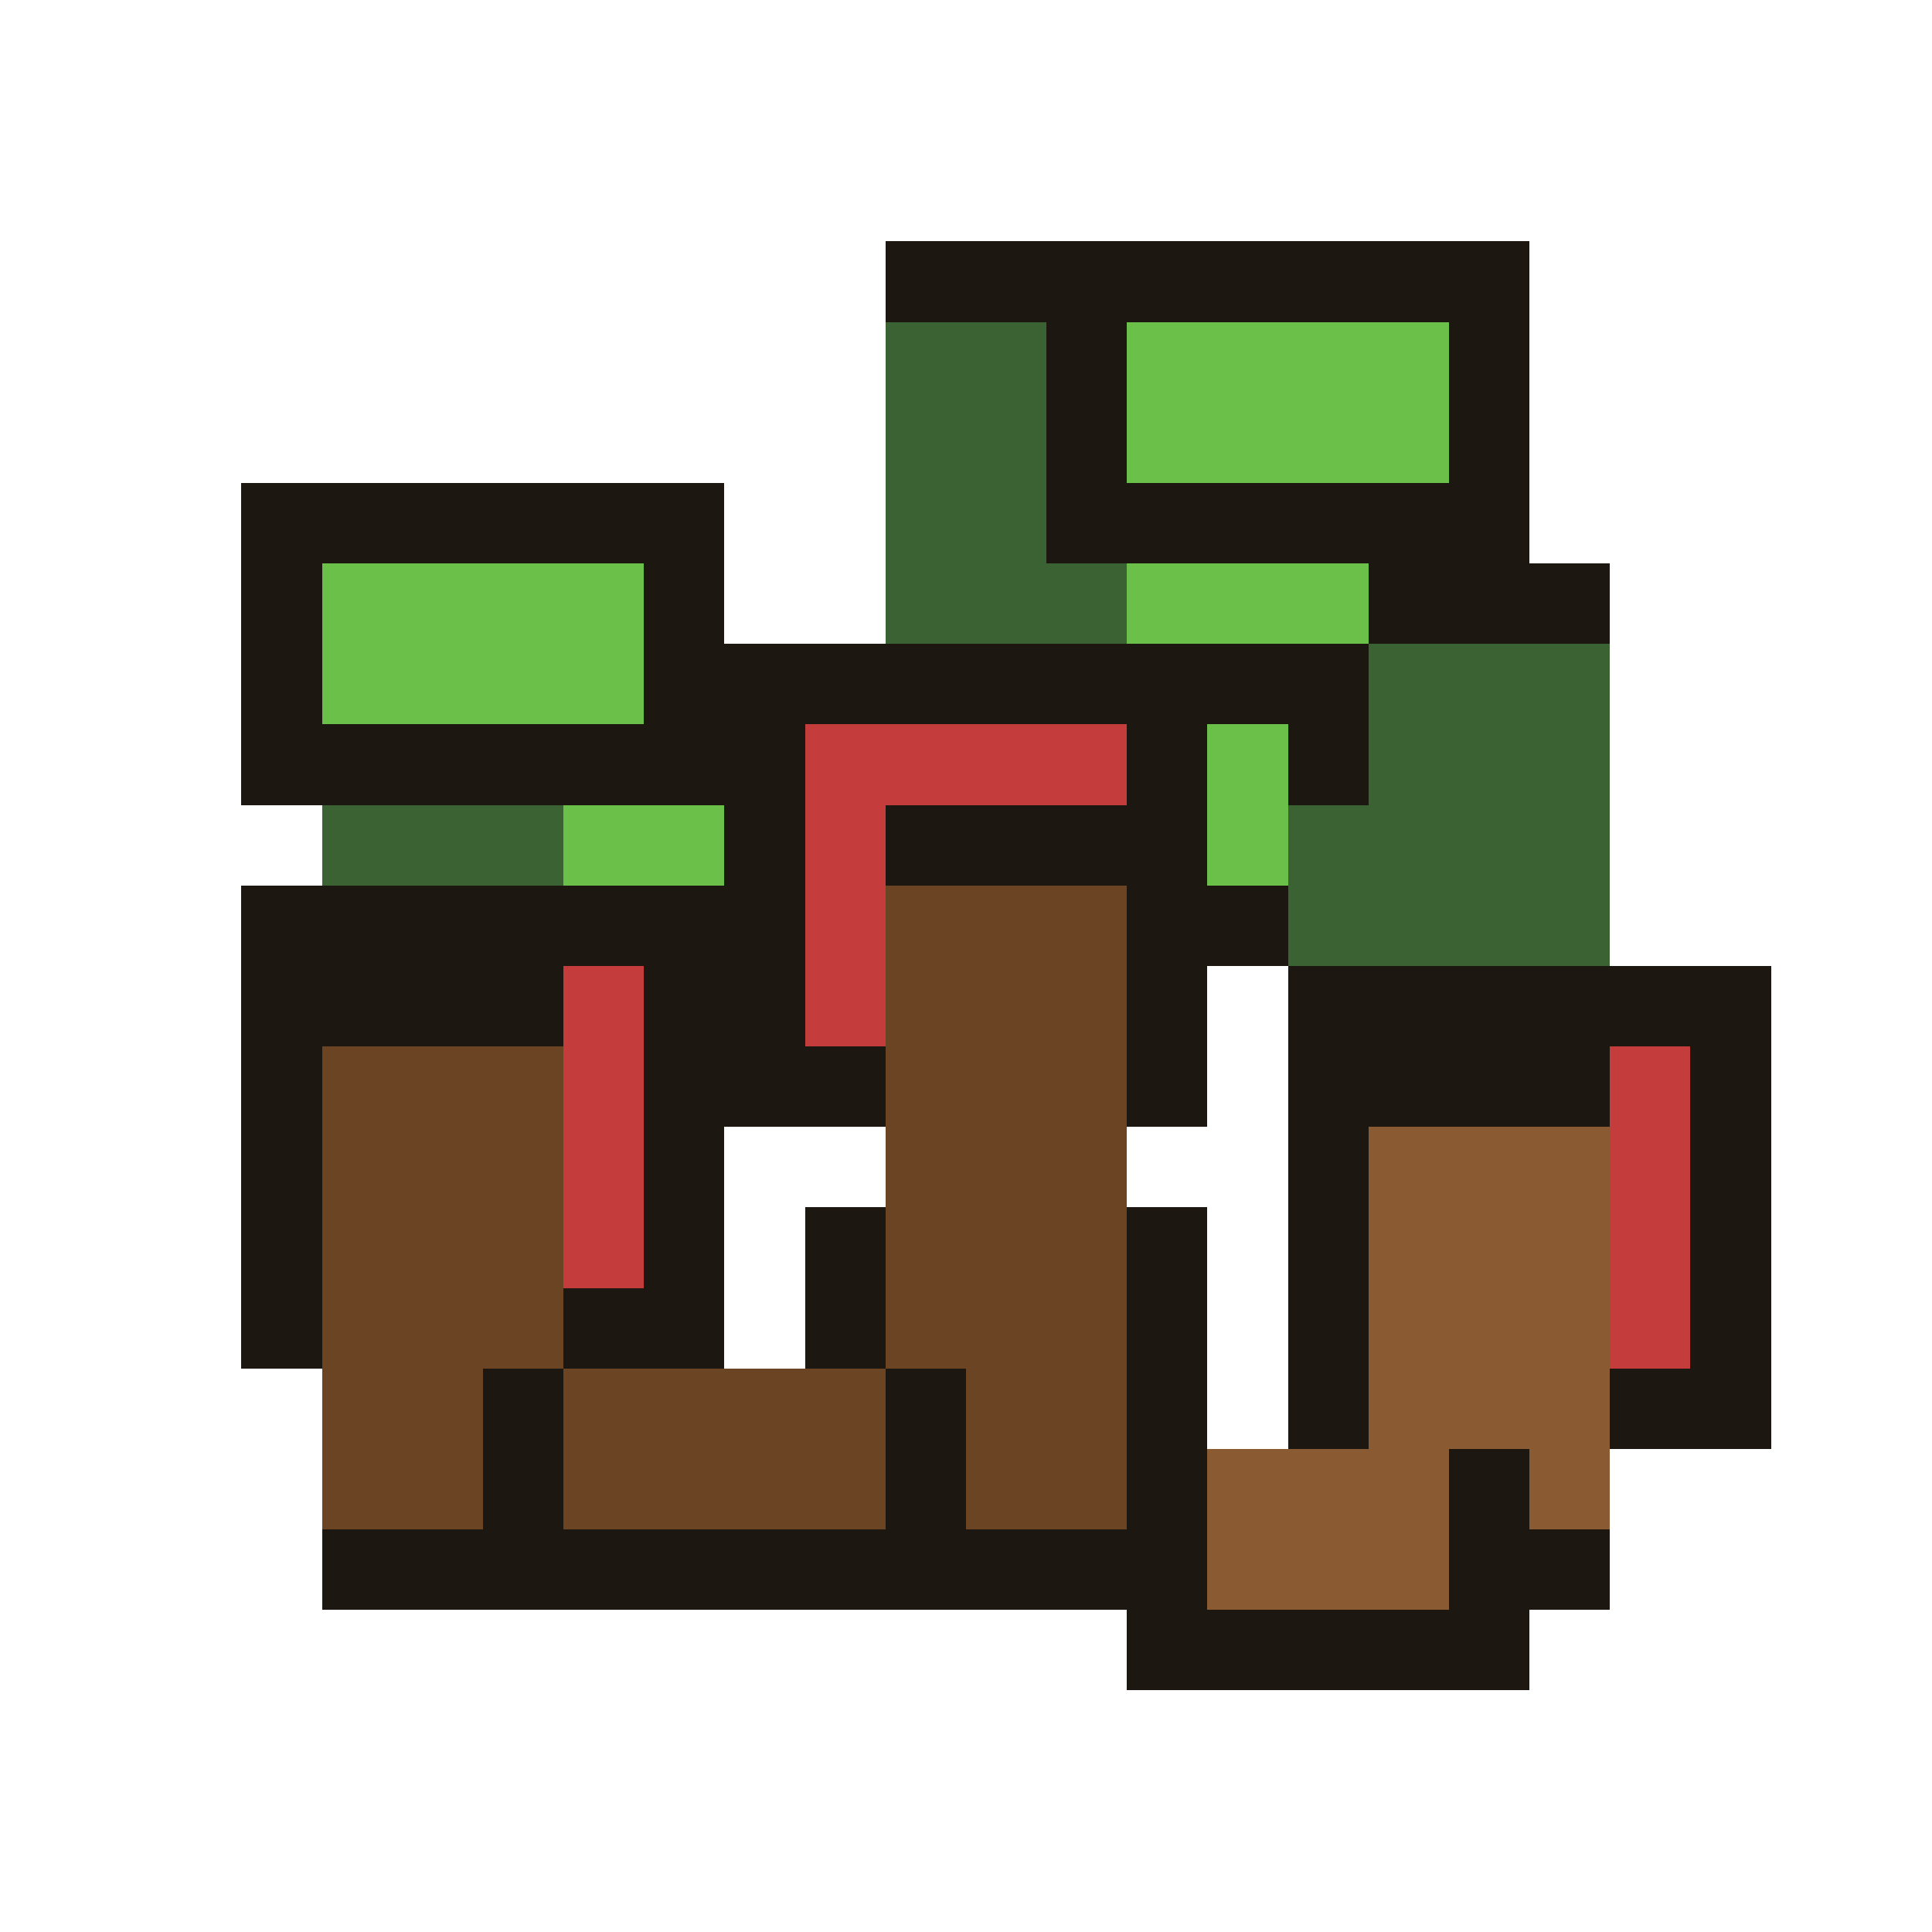
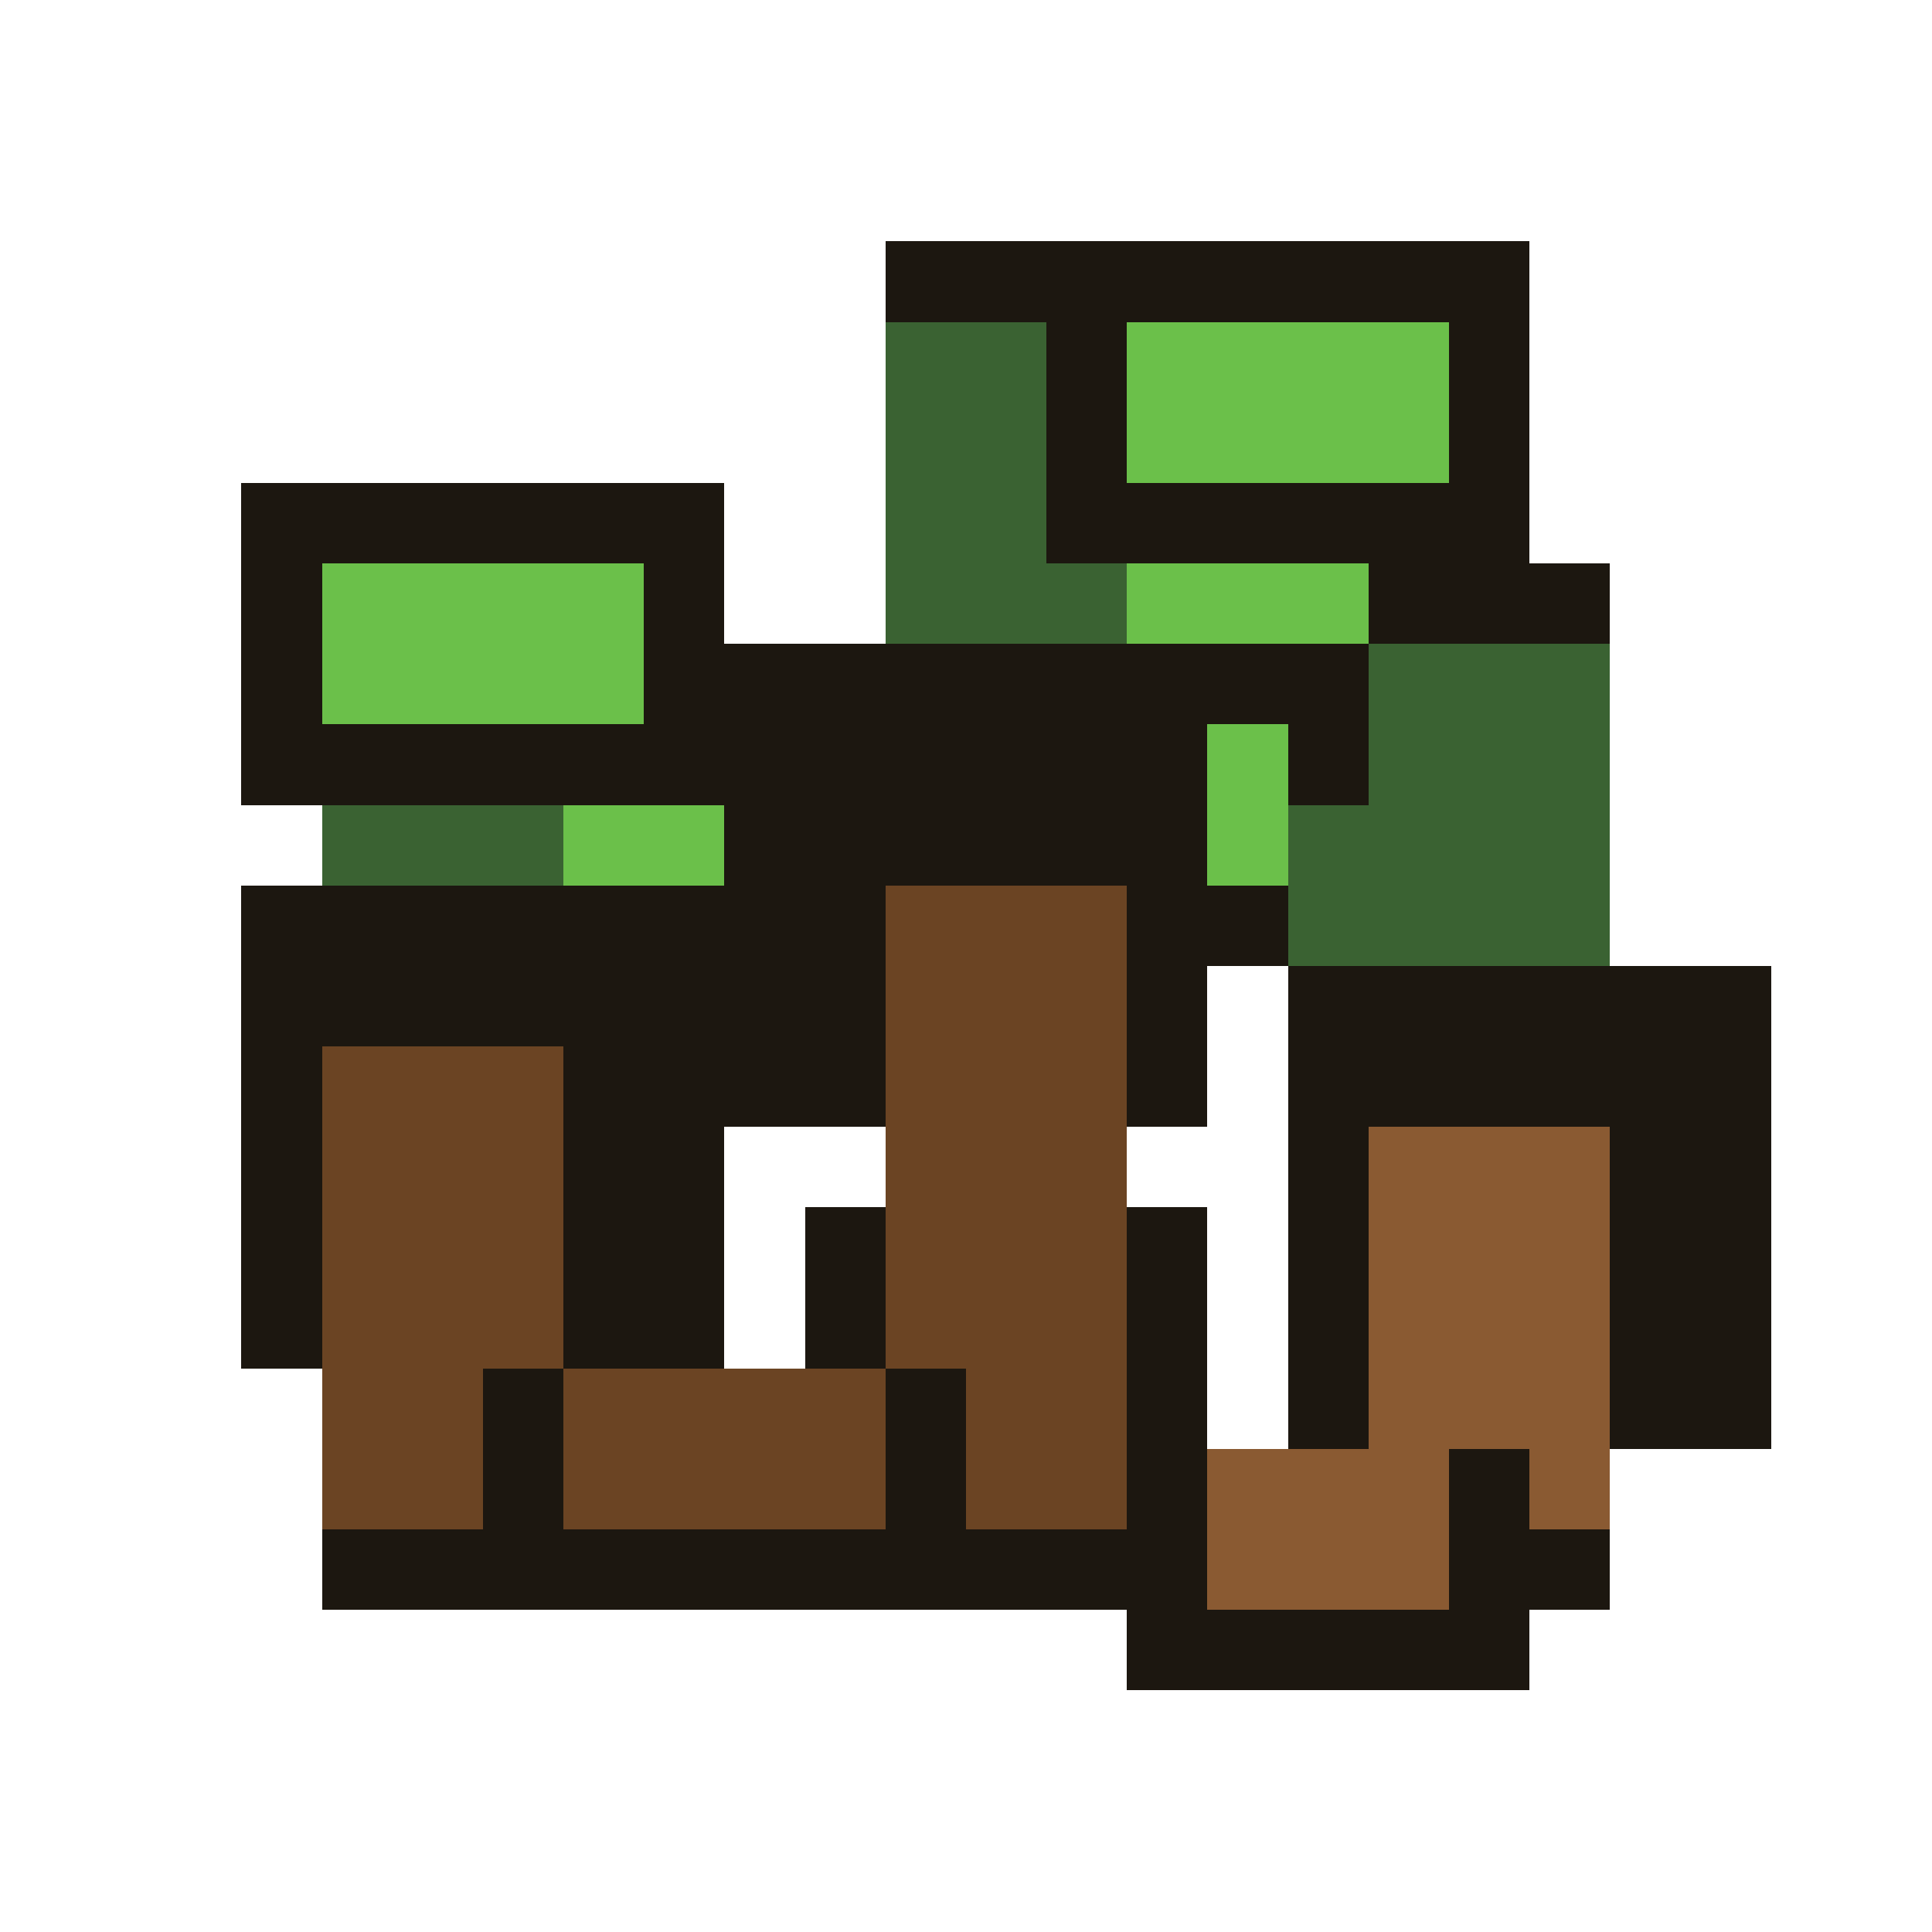
<svg xmlns="http://www.w3.org/2000/svg" viewBox="0 0 24 24" fill="none" shape-rendering="crispEdges">
  <g id="sprout">
    <rect fill="#1c1710" x="11" y="11" width="2" height="9" />
    <rect fill="#3a6232" x="11" y="12" width="2" height="7" />
    <rect fill="#1c1710" x="12" y="9" width="5" height="3" />
    <rect fill="#6bc04a" x="13" y="9" width="3" height="2" />
  </g>
  <g id="grow">
    <rect fill="#1c1710" x="6" y="8" width="3" height="12" />
    <rect fill="#3a6232" x="6" y="9" width="3" height="10" />
    <rect fill="#1c1710" x="11" y="5" width="3" height="15" />
    <rect fill="#3a6232" x="11" y="6" width="3" height="13" />
    <rect fill="#1c1710" x="16" y="9" width="3" height="11" />
    <rect fill="#3a6232" x="16" y="10" width="3" height="9" />
    <rect fill="#1c1710" x="4" y="8" width="6" height="4" />
    <rect fill="#6bc04a" x="5" y="9" width="4" height="2" />
    <rect fill="#1c1710" x="13" y="5" width="6" height="4" />
    <rect fill="#6bc04a" x="14" y="6" width="4" height="2" />
    <rect fill="#1c1710" x="16" y="12" width="5" height="3" />
    <rect fill="#6bc04a" x="17" y="12" width="3" height="2" />
  </g>
  <g id="ripe">
    <rect fill="#1c1710" x="4" y="6" width="3" height="14" />
    <rect fill="#3a6232" x="4" y="7" width="3" height="12" />
    <rect fill="#1c1710" x="11" y="3" width="3" height="17" />
    <rect fill="#3a6232" x="11" y="4" width="3" height="15" />
    <rect fill="#1c1710" x="17" y="7" width="3" height="13" />
    <rect fill="#3a6232" x="17" y="8" width="3" height="11" />
    <rect fill="#1c1710" x="3" y="6" width="6" height="4" />
    <rect fill="#6bc04a" x="4" y="7" width="4" height="2" />
    <rect fill="#1c1710" x="13" y="3" width="6" height="4" />
    <rect fill="#6bc04a" x="14" y="4" width="4" height="2" />
    <rect fill="#1c1710" x="3" y="11" width="6" height="6" />
    <rect fill="#c43c3c" x="4" y="12" width="4" height="4" />
    <rect fill="#1c1710" x="9" y="8" width="6" height="6" />
    <rect fill="#c43c3c" x="10" y="9" width="4" height="4" />
    <rect fill="#1c1710" x="16" y="12" width="6" height="6" />
    <rect fill="#c43c3c" x="17" y="13" width="4" height="4" />
    <rect fill="#1c1710" x="10" y="15" width="5" height="4" />
    <rect fill="#c43c3c" x="11" y="16" width="3" height="2" />
  </g>
+   <g id="ripe-rare">
+     <rect fill="#1c1710" x="4" y="6" width="3" height="14" />
+     <rect fill="#3a6232" x="4" y="7" width="3" height="12" />
+     <rect fill="#1c1710" x="11" y="3" width="3" height="17" />
+     <rect fill="#3a6232" x="11" y="4" width="3" height="15" />
+     <rect fill="#1c1710" x="17" y="7" width="3" height="13" />
+     <rect fill="#3a6232" x="17" y="8" width="3" height="11" />
+     <rect fill="#1c1710" x="3" y="6" width="6" height="4" />
+     <rect fill="#6bc04a" x="4" y="7" width="4" height="2" />
+     <rect fill="#1c1710" x="13" y="3" width="6" height="4" />
+     <rect fill="#6bc04a" x="14" y="4" width="4" height="2" />
+     <rect fill="#1c1710" x="3" y="11" width="6" height="6" />
+     <rect fill="#d4a017" x="4" y="12" width="4" height="4" />
+     <rect fill="#1c1710" x="9" y="8" width="6" height="6" />
+     <rect fill="#d4a017" x="10" y="9" width="4" height="4" />
+     <rect fill="#1c1710" x="16" y="12" width="6" height="6" />
+     <rect fill="#d4a017" x="17" y="13" width="4" height="4" />
+     <rect fill="#1c1710" x="10" y="15" width="5" height="4" />
+     <rect fill="#d4a017" x="11" y="16" width="3" height="2" />
+   </g>
+   <g id="ripe-heirloom">
+     <rect fill="#1c1710" x="4" y="6" width="3" height="14" />
+     <rect fill="#3a6232" x="4" y="7" width="3" height="12" />
+     <rect fill="#1c1710" x="11" y="3" width="3" height="17" />
+     <rect fill="#3a6232" x="11" y="4" width="3" height="15" />
+     <rect fill="#1c1710" x="17" y="7" width="3" height="13" />
+     <rect fill="#3a6232" x="17" y="8" width="3" height="11" />
+     <rect fill="#1c1710" x="3" y="6" width="6" height="4" />
+     <rect fill="#6bc04a" x="4" y="7" width="4" height="2" />
+     <rect fill="#1c1710" x="13" y="3" width="6" height="4" />
+     <rect fill="#6bc04a" x="14" y="4" width="4" height="2" />
+     <rect fill="#1c1710" x="3" y="11" width="6" height="6" />
+     <rect fill="#1c1710" x="4" y="12" width="4" height="4" />
+     <rect fill="#6bc04a" x="5" y="13" width="2" height="2" />
+     <rect fill="#1c1710" x="9" y="8" width="6" height="6" />
+     <rect fill="#1c1710" x="10" y="9" width="4" height="4" />
+     <rect fill="#6bc04a" x="11" y="10" width="2" height="2" />
+     <rect fill="#1c1710" x="16" y="12" width="6" height="6" />
+     <rect fill="#1c1710" x="17" y="13" width="4" height="4" />
+     <rect fill="#6bc04a" x="18" y="14" width="2" height="2" />
+     <rect fill="#1c1710" x="10" y="15" width="5" height="4" />
+     <rect fill="#6bc04a" x="11" y="16" width="3" height="2" />
+   </g>
  <g id="dead">
    <rect fill="#1c1710" x="4" y="12" width="3" height="8" />
    <rect fill="#6b4423" x="4" y="13" width="3" height="6" />
    <rect fill="#1c1710" x="11" y="10" width="3" height="10" />
    <rect fill="#6b4423" x="11" y="11" width="3" height="8" />
    <rect fill="#1c1710" x="17" y="13" width="3" height="7" />
    <rect fill="#8a5a32" x="17" y="14" width="3" height="5" />
    <rect fill="#1c1710" x="6" y="17" width="6" height="3" />
    <rect fill="#6b4423" x="7" y="17" width="4" height="2" />
    <rect fill="#1c1710" x="14" y="18" width="5" height="3" />
    <rect fill="#8a5a32" x="15" y="18" width="3" height="2" />
  </g>
</svg>
